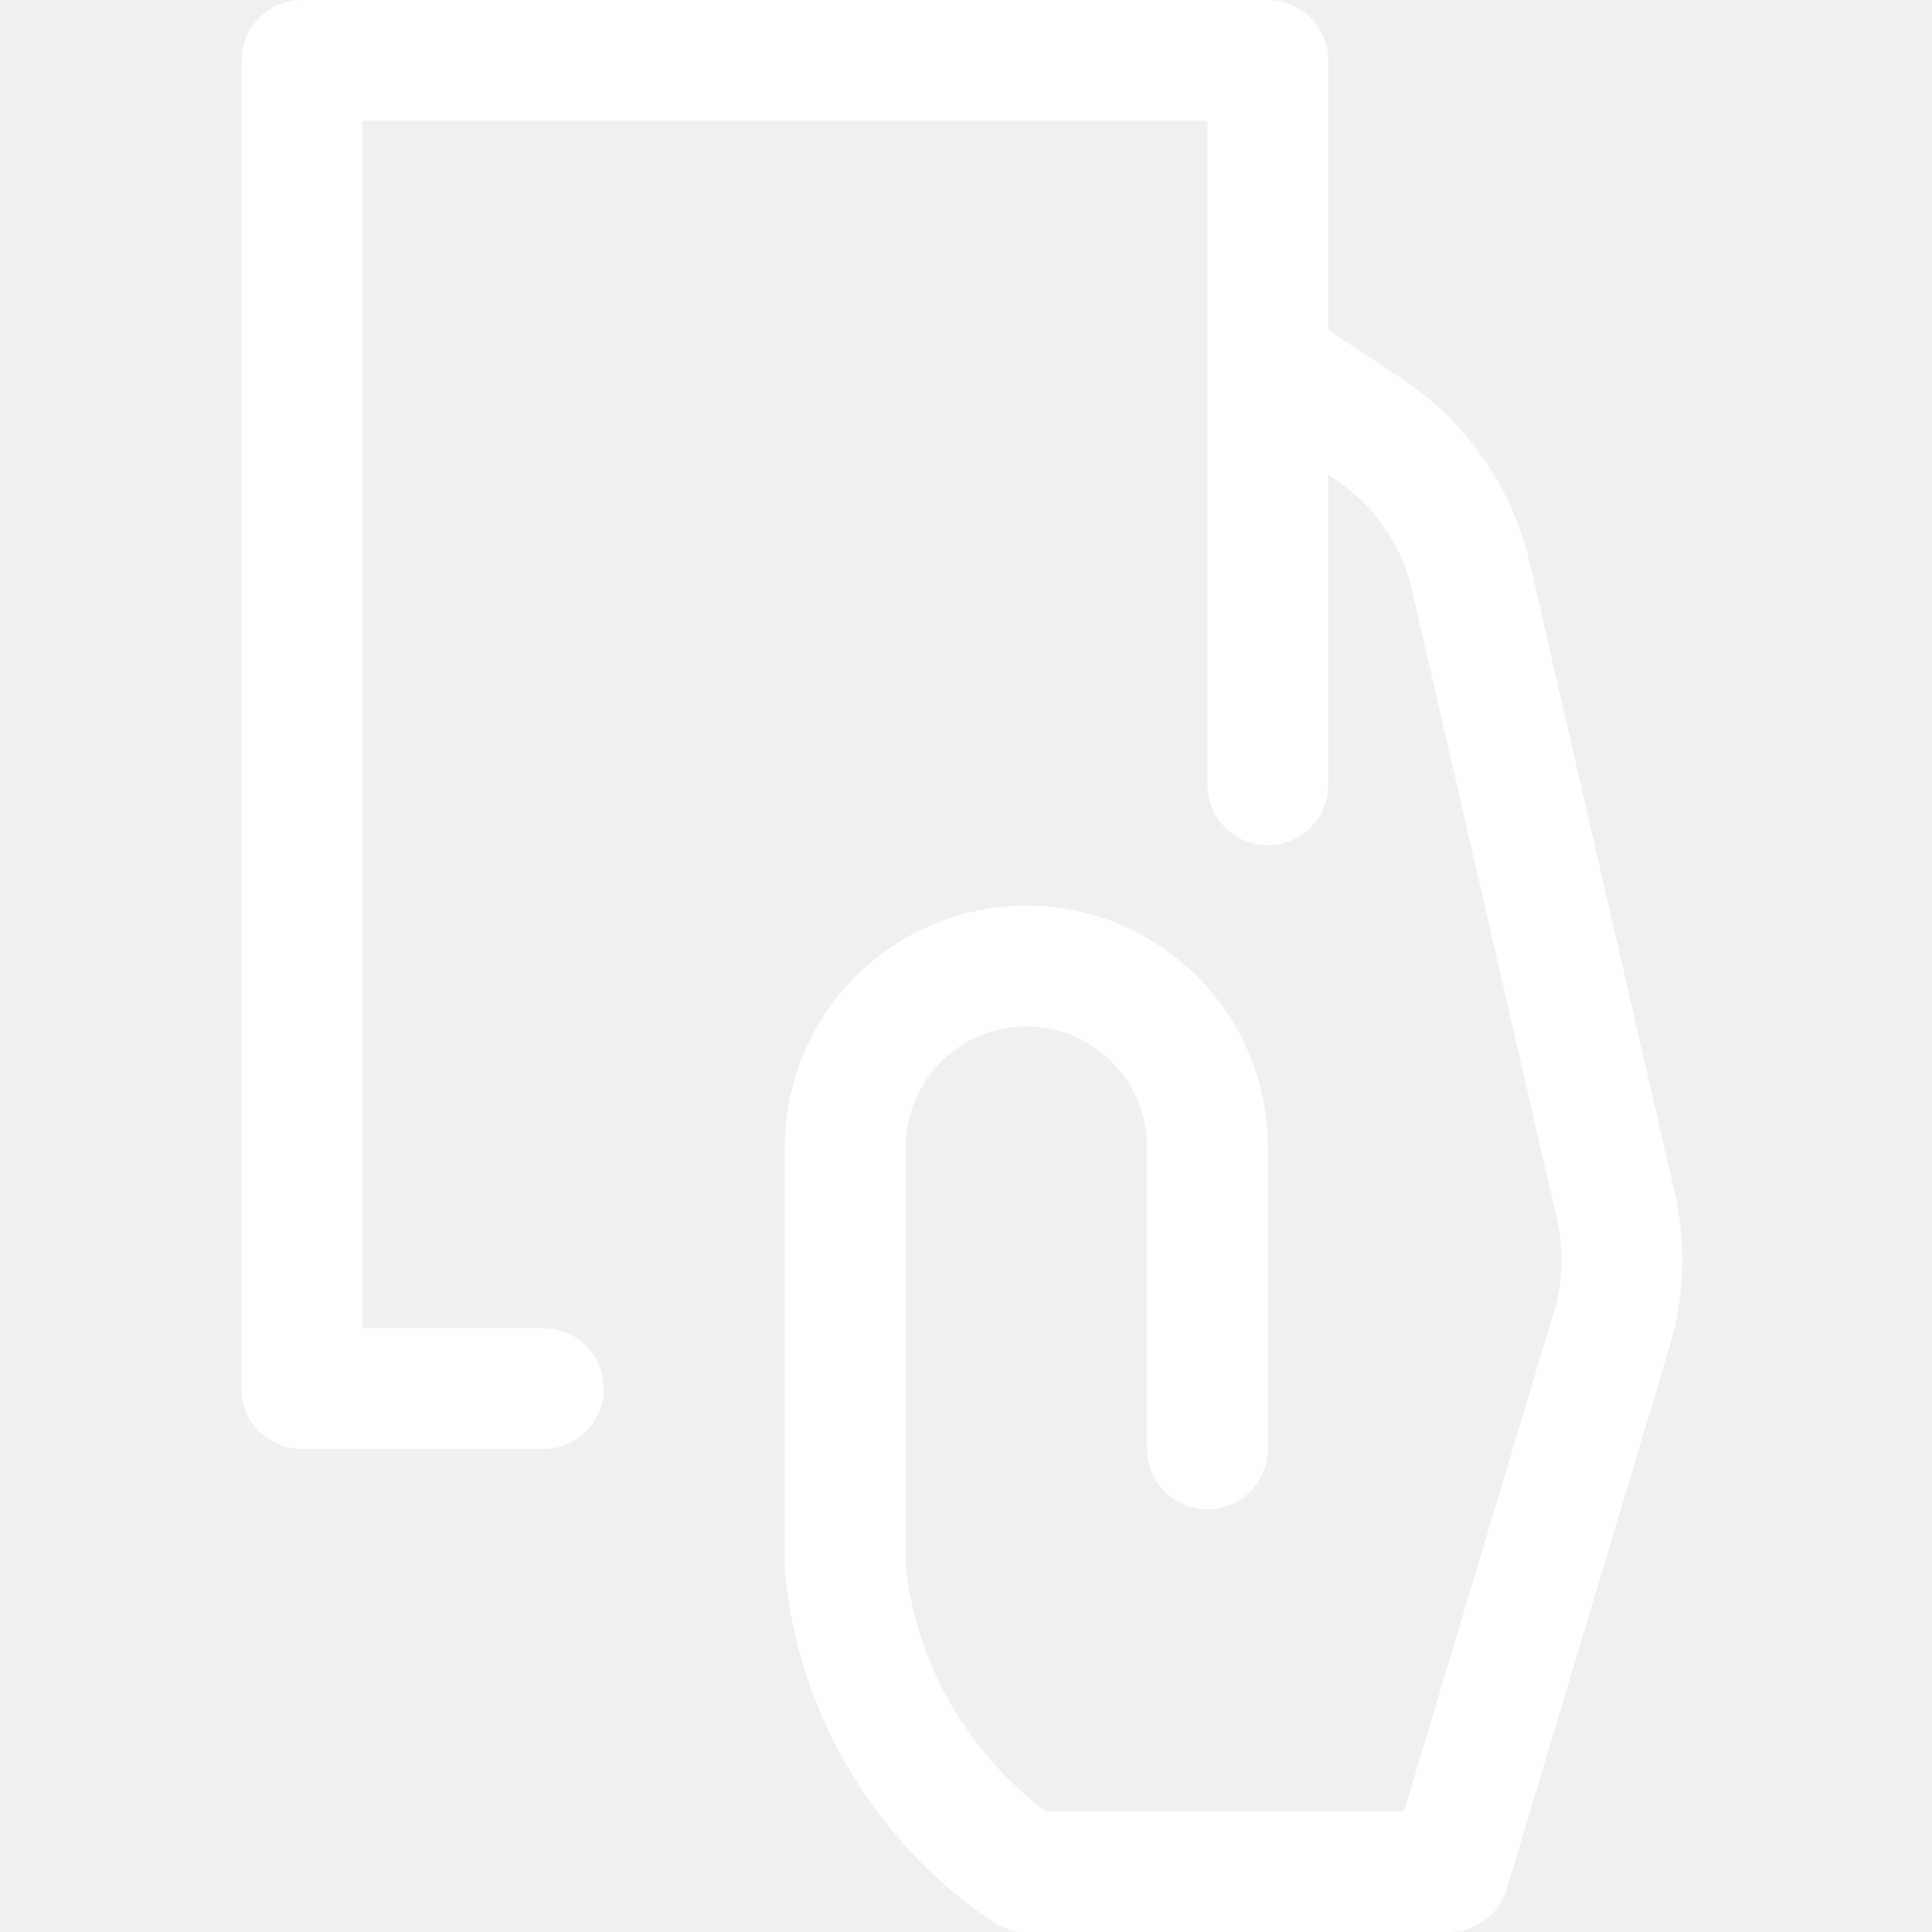
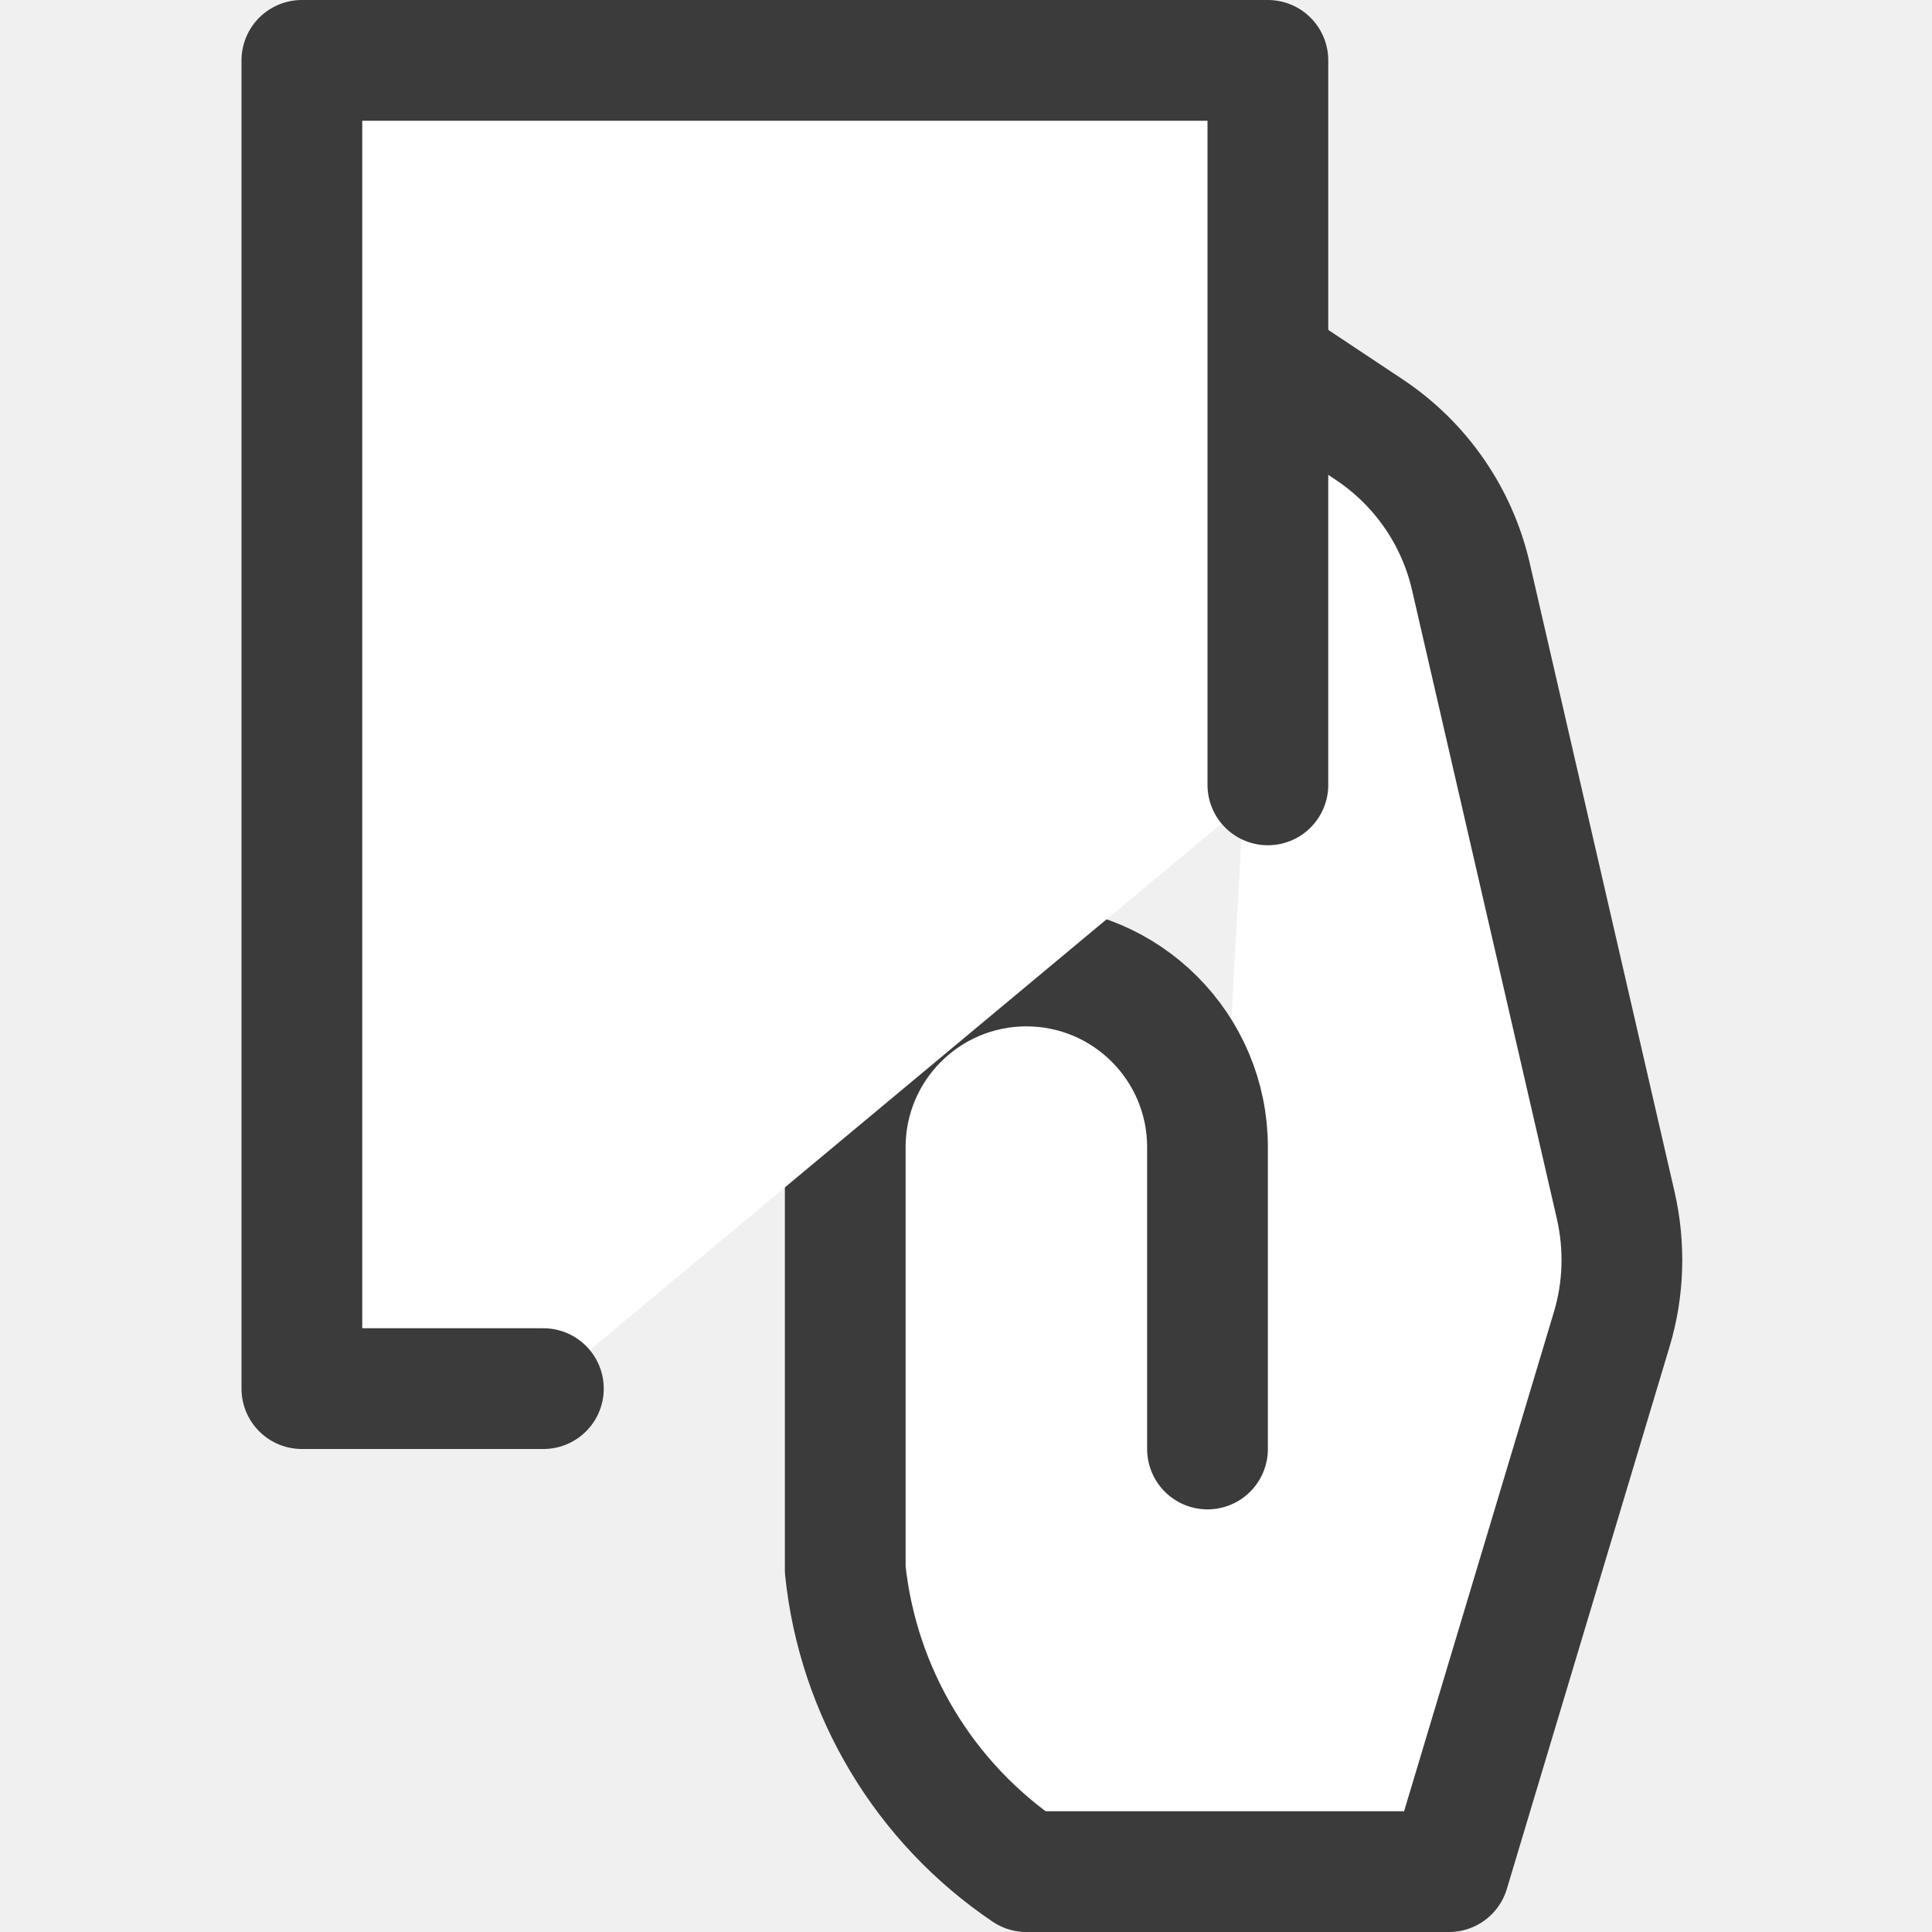
- <svg xmlns="http://www.w3.org/2000/svg" width="16" height="16" fill="none">
-   <path stroke="white" stroke-linecap="round" stroke-linejoin="round" d="M10 12V9.5A1.5 1.5 0 0 0 8.5 8v0A1.5 1.5 0 0 0 7 9.5V13a3.448 3.448 0 0 0 1.5 2.5H12l1.348-4.492c.1-.333.11-.686.033-1.025l-1.2-5.209a2 2 0 0 0-.84-1.215L10.5 3" />
-   <path stroke="white" stroke-linecap="round" stroke-linejoin="round" d="M10.5 6.5v-6h-8v11h2" />
+ <svg xmlns="http://www.w3.org/2000/svg" width="16" height="16" fill="white">
+   <path stroke="#3B3B3B" stroke-linecap="round" stroke-linejoin="round" d="M10 12V9.5A1.5 1.5 0 0 0 8.5 8v0A1.5 1.5 0 0 0 7 9.5V13a3.448 3.448 0 0 0 1.5 2.5H12l1.348-4.492c.1-.333.11-.686.033-1.025l-1.2-5.209a2 2 0 0 0-.84-1.215L10.5 3" />
+   <path stroke="#3B3B3B" stroke-linecap="round" stroke-linejoin="round" d="M10.5 6.5v-6h-8v11h2" />
</svg>
